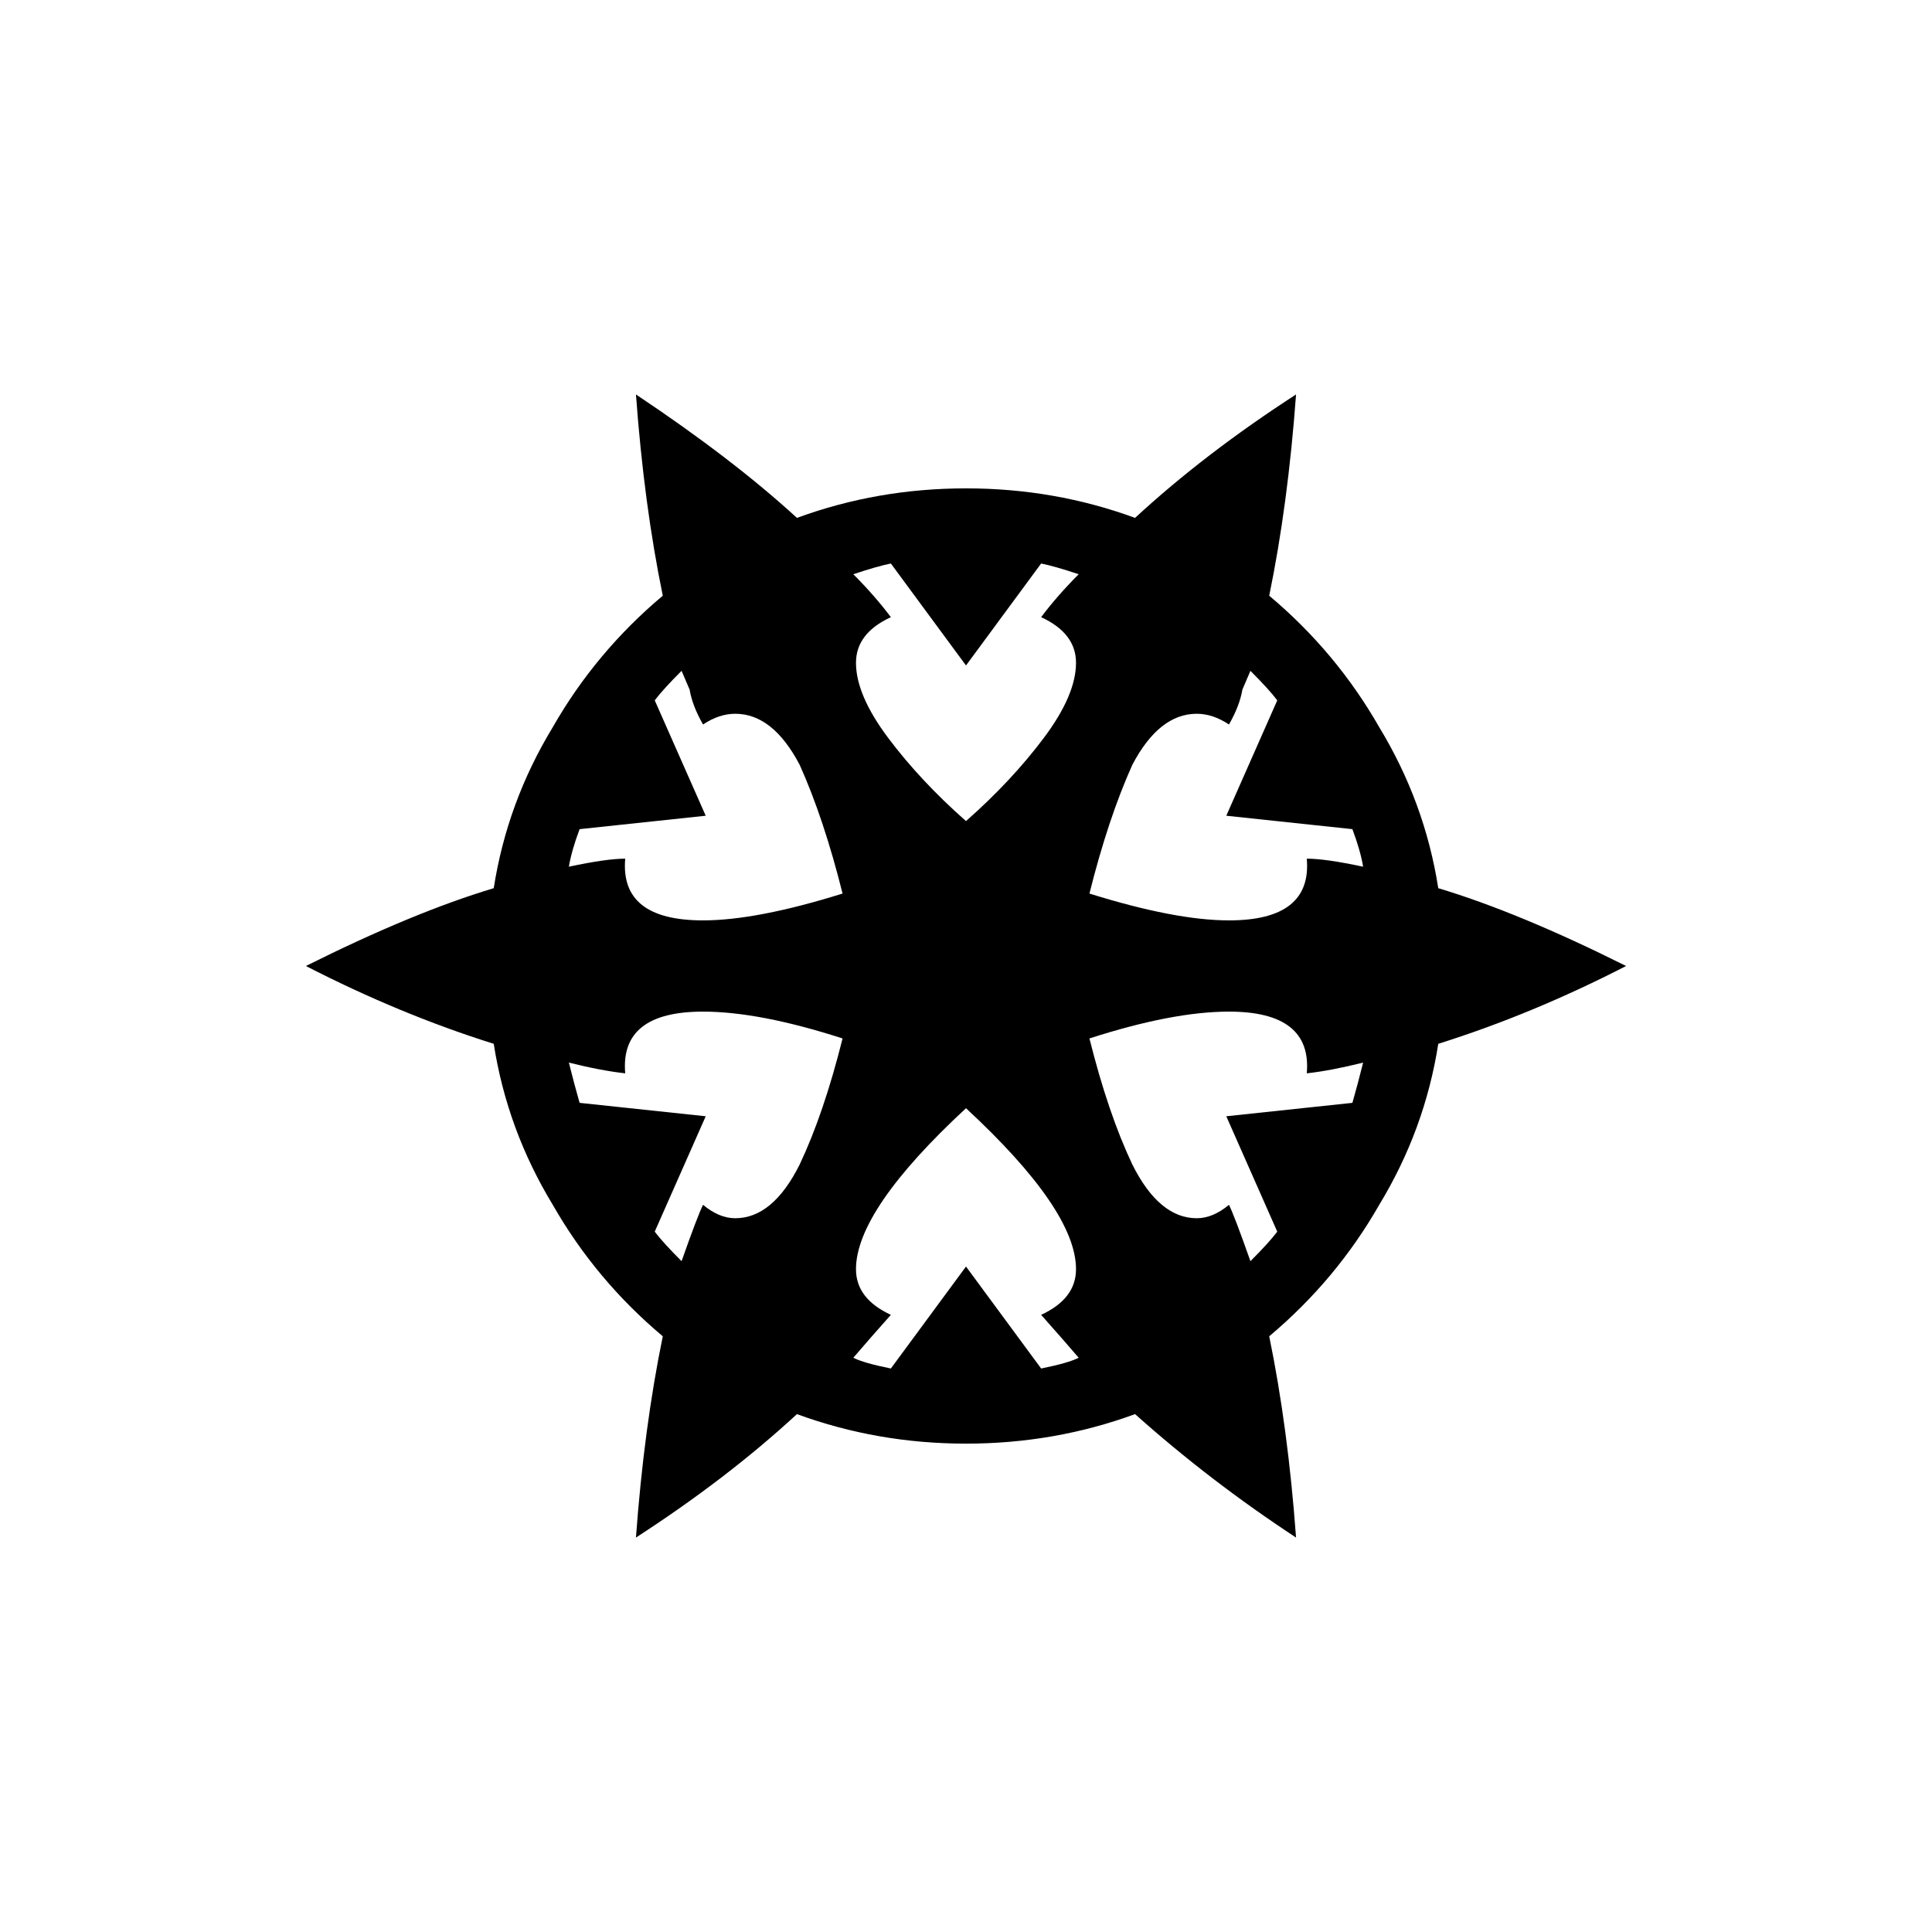
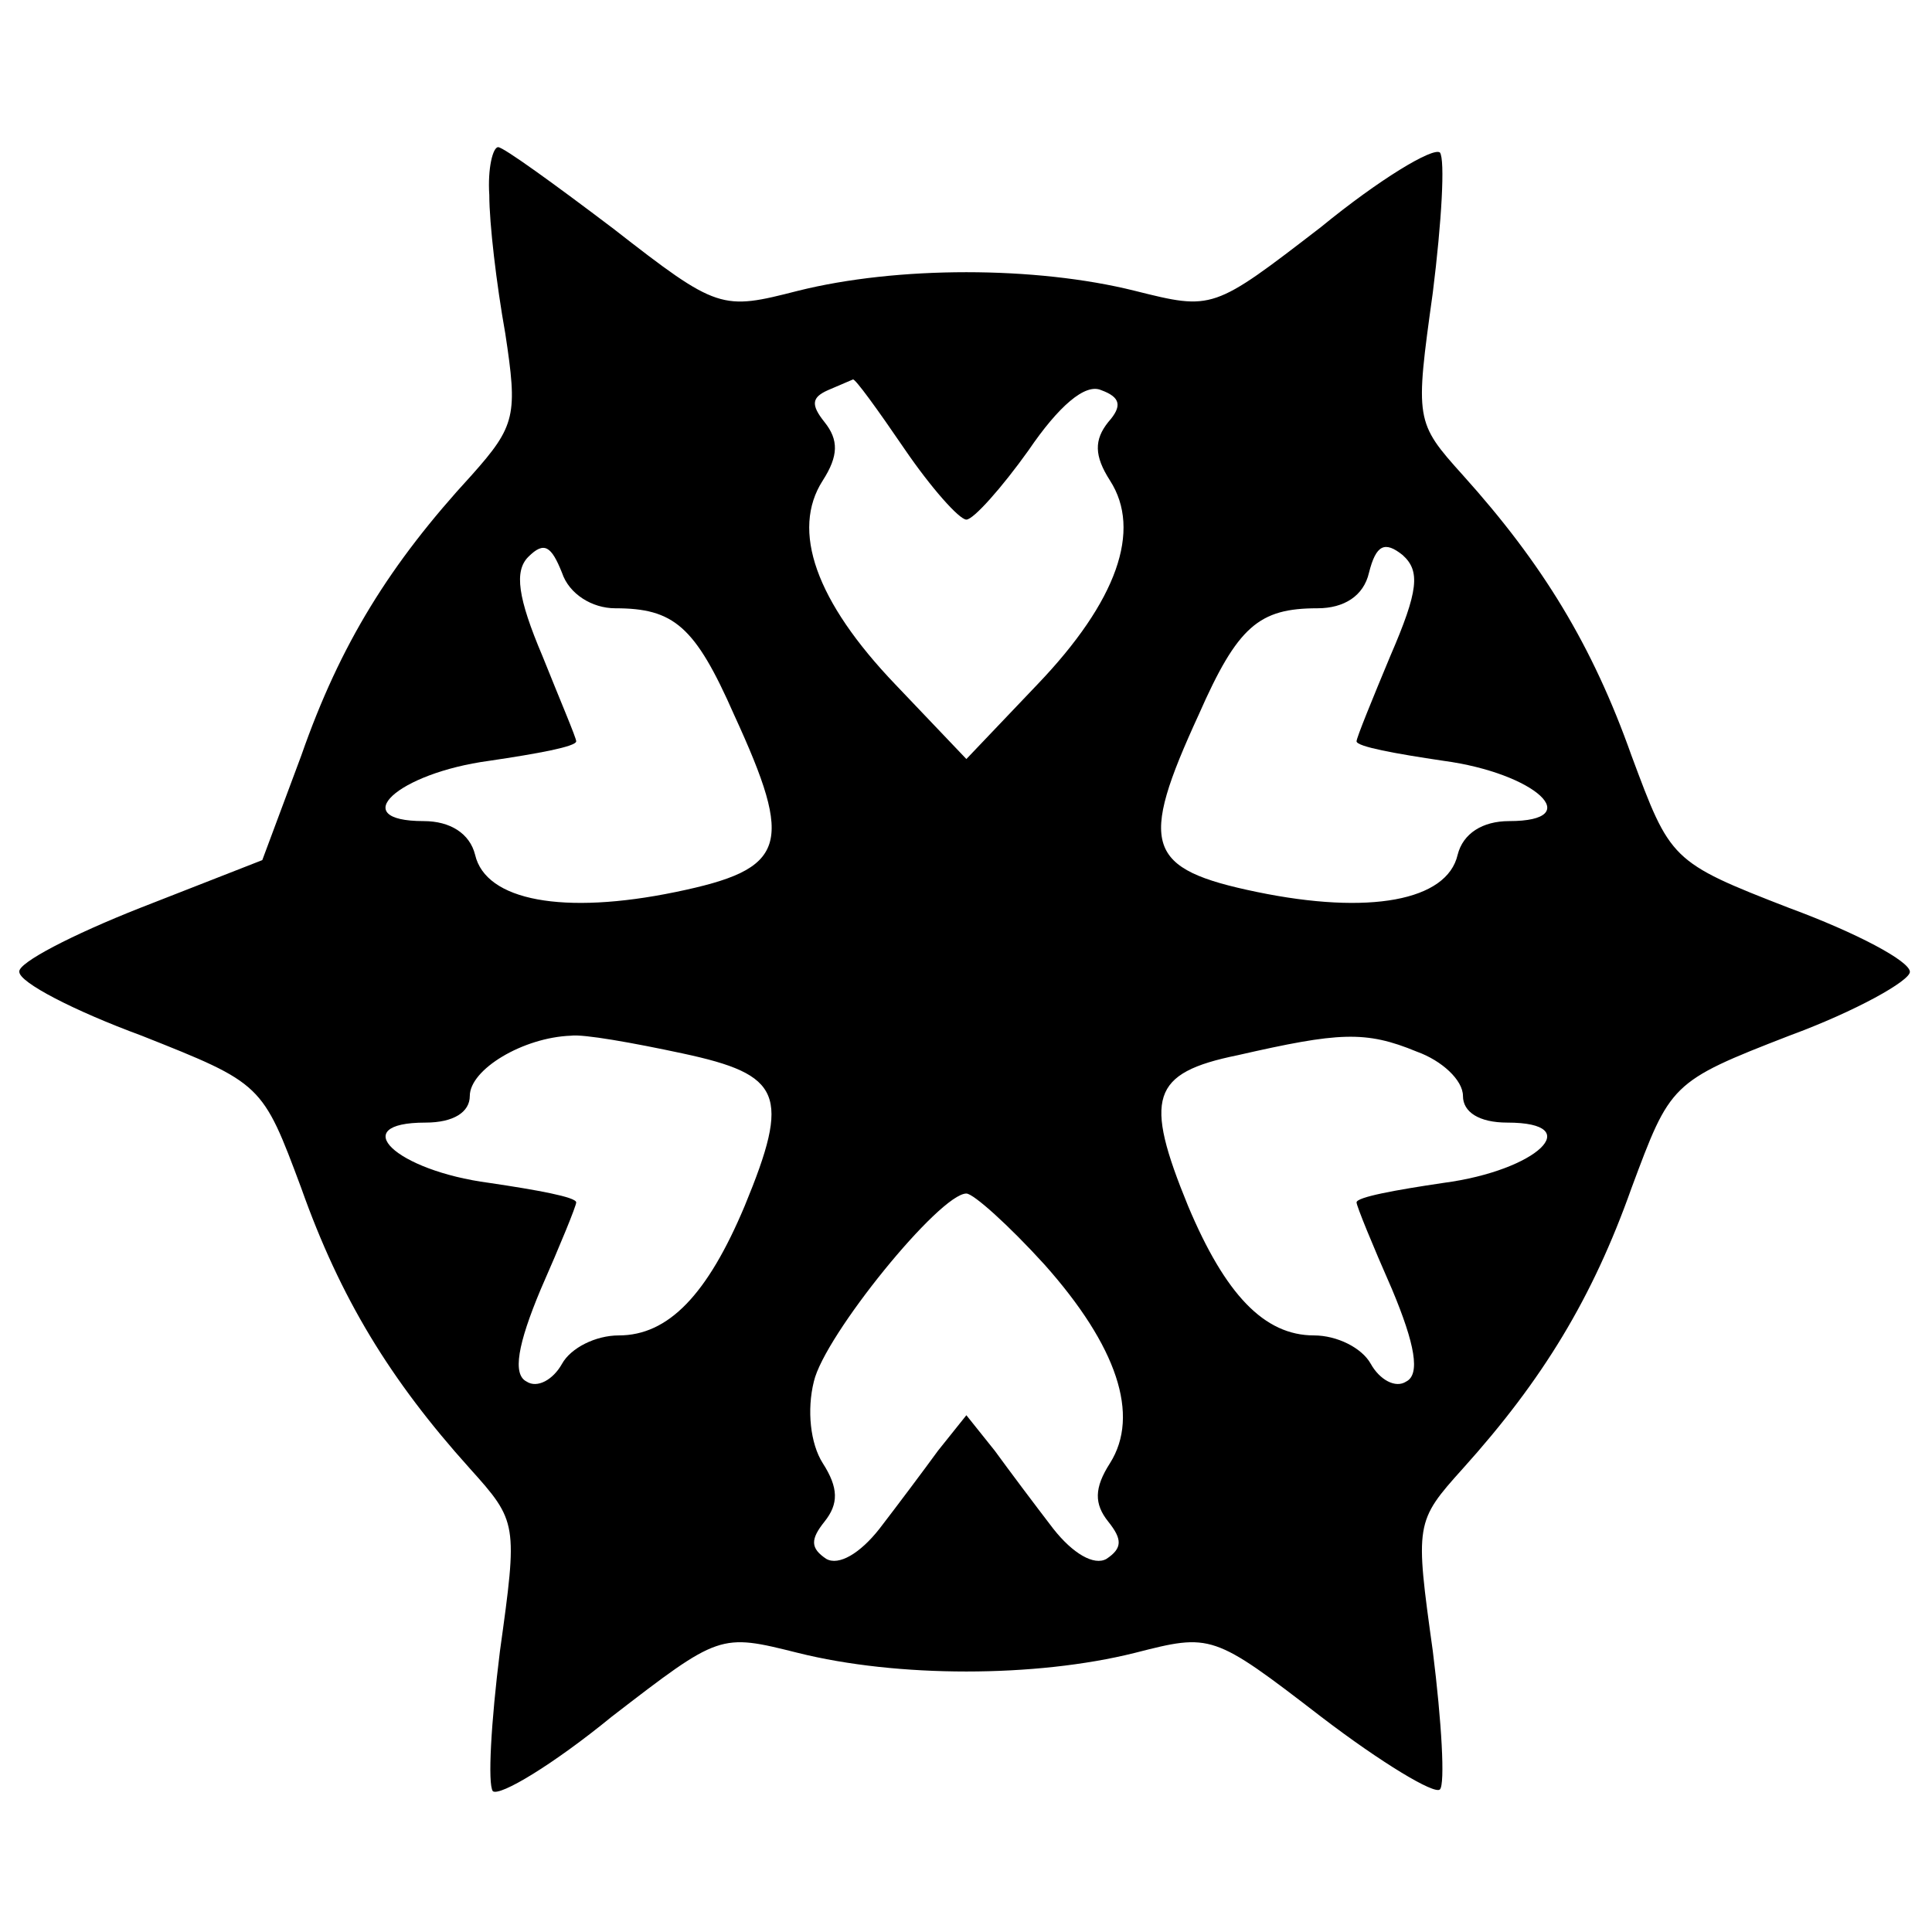
- <svg xmlns="http://www.w3.org/2000/svg" version="1.0" viewBox="0 0 72 72" height="128pt" width="128pt">
-   <g fill="#000">
-     <path d="M53.6 38.9L53.6 38.9Q53.1 42.1 51.4 44.9 49.8 47.7 47.3 49.8L47.3 49.8Q48 53.2 48.3 57.3L48.3 57.3Q45.1 55.2 42.3 52.7L42.3 52.7Q39.3 53.8 36 53.8L36 53.8Q32.7 53.8 29.7 52.7L29.7 52.7Q27.1 55.1 23.7 57.3L23.7 57.3Q24 53.2 24.7 49.8L24.7 49.8Q22.2 47.7 20.6 44.9 18.9 42.1 18.4 38.9L18.4 38.9Q14.9 37.8 11.4 36L11.4 36Q15.4 34 18.4 33.1L18.4 33.1Q18.9 29.9 20.6 27.1 22.2 24.3 24.7 22.2L24.7 22.2Q24 18.8 23.7 14.7L23.7 14.7Q27.3 17.1 29.7 19.3L29.7 19.3Q32.7 18.2 36 18.2L36 18.2Q39.3 18.2 42.3 19.3L42.3 19.3Q44.9 16.9 48.3 14.7L48.3 14.7Q48 18.8 47.3 22.2L47.3 22.2Q49.8 24.3 51.4 27.1 53.1 29.9 53.6 33.1L53.6 33.1Q56.6 34 60.6 36L60.6 36Q57.1 37.8 53.6 38.9L53.6 38.9 53.6 38.9 53.6 38.9 53.6 38.9 53.6 38.9 53.6 38.9 53.6 38.9 53.6 38.9 53.6 38.9 53.6 38.9 53.6 38.9 53.6 38.9 53.6 38.9 53.6 38.9 53.6 38.9 53.6 38.9 53.6 38.9 53.6 38.9 53.6 38.9 53.6 38.9 53.6 38.9 53.6 38.9 53.6 38.9 53.6 38.9 53.6 38.9 53.6 38.9 53.6 38.9 53.6 38.9 53.6 38.9 53.6 38.9 53.6 38.9 53.6 38.9 53.6 38.9 53.6 38.9 53.6 38.9 53.6 38.9ZM31.8 21.4L31.8 21.4Q32.6 22.2 33.2 23L33.2 23Q31.9 23.6 31.9 24.7L31.9 24.7Q31.9 25.9 33.1 27.5 34.3 29.1 36 30.6L36 30.6Q37.7 29.1 38.9 27.5 40.1 25.9 40.1 24.7L40.1 24.7Q40.1 23.6 38.8 23L38.8 23Q39.4 22.2 40.2 21.4L40.2 21.4Q39.3 21.1 38.8 21L38.8 21 36 24.8 33.2 21Q32.7 21.1 31.8 21.4L31.8 21.4 31.8 21.4 31.8 21.4 31.8 21.4 31.8 21.4 31.8 21.4 31.8 21.4 31.8 21.4 31.8 21.4 31.8 21.4 31.8 21.4 31.8 21.4 31.8 21.4 31.8 21.4 31.8 21.4 31.8 21.4 31.8 21.4 31.8 21.4 31.8 21.4 31.8 21.4 31.8 21.4 31.8 21.4 31.8 21.4 31.8 21.4 31.8 21.4 31.8 21.4 31.8 21.4 31.8 21.4 31.8 21.4 31.8 21.4 31.8 21.4 31.8 21.4 31.8 21.4 31.8 21.4 31.8 21.4 31.8 21.4ZM21.6 30.9L21.6 30.9Q21.3 31.7 21.2 32.3L21.2 32.3Q22.6 32 23.3 32L23.3 32Q23.1 34.3 26.2 34.3L26.2 34.3Q28.2 34.3 31.4 33.3L31.4 33.3Q30.7 30.5 29.8 28.5 28.8 26.6 27.4 26.6L27.4 26.6Q26.8 26.6 26.2 27L26.2 27Q25.8 26.3 25.7 25.7L25.7 25.7 25.4 25Q24.7 25.7 24.4 26.1L24.4 26.1 26.3 30.4 21.6 30.9 21.6 30.9 21.6 30.9 21.6 30.9 21.6 30.9 21.6 30.9 21.6 30.9 21.6 30.9 21.6 30.9 21.6 30.9 21.6 30.9 21.6 30.9 21.6 30.9 21.6 30.9 21.6 30.9 21.6 30.9 21.6 30.9 21.6 30.9 21.6 30.9 21.6 30.9 21.6 30.9 21.6 30.9 21.6 30.9 21.6 30.9 21.6 30.9 21.6 30.9 21.6 30.9 21.6 30.9 21.6 30.9 21.6 30.9 21.6 30.9 21.6 30.9 21.6 30.9 21.6 30.9 21.6 30.9 21.6 30.9ZM47.6 26.1L47.6 26.1Q47.3 25.7 46.6 25L46.6 25 46.3 25.7Q46.2 26.3 45.8 27L45.8 27Q45.2 26.6 44.6 26.6L44.6 26.6Q43.2 26.6 42.2 28.5 41.3 30.5 40.6 33.3L40.6 33.3Q43.8 34.3 45.8 34.3L45.8 34.3Q48.9 34.3 48.7 32L48.7 32Q49.4 32 50.8 32.3L50.8 32.3Q50.7 31.7 50.4 30.9L50.4 30.9 45.7 30.4 47.6 26.1 47.6 26.1 47.6 26.1 47.6 26.1 47.6 26.1 47.6 26.1 47.6 26.1 47.6 26.1 47.6 26.1 47.6 26.1 47.6 26.1 47.6 26.1 47.6 26.1 47.6 26.1 47.6 26.1 47.6 26.1 47.6 26.1 47.6 26.1 47.6 26.1 47.6 26.1 47.6 26.1 47.6 26.1 47.6 26.1 47.6 26.1 47.6 26.1 47.6 26.1 47.6 26.1 47.6 26.1 47.6 26.1 47.6 26.1 47.6 26.1 47.6 26.1 47.6 26.1 47.6 26.1 47.6 26.1 47.6 26.1ZM24.4 45.9L24.4 45.9Q24.7 46.3 25.4 47L25.4 47Q26 45.3 26.2 44.9L26.2 44.9Q26.8 45.4 27.4 45.4L27.4 45.4Q28.8 45.4 29.8 43.4 30.7 41.5 31.4 38.7L31.4 38.7Q28.3 37.7 26.2 37.7L26.2 37.7Q23.1 37.7 23.3 40L23.3 40Q22.4 39.9 21.2 39.6L21.2 39.6Q21.4 40.4 21.6 41.1L21.6 41.1 26.3 41.6 24.4 45.9 24.4 45.9 24.4 45.9 24.4 45.9 24.4 45.9 24.4 45.9 24.4 45.9 24.4 45.9 24.4 45.9 24.4 45.9 24.4 45.9 24.4 45.9 24.4 45.9 24.4 45.9 24.4 45.9 24.4 45.9 24.4 45.9 24.4 45.9 24.4 45.9 24.4 45.9 24.4 45.9 24.4 45.9 24.4 45.9 24.4 45.9 24.4 45.9 24.4 45.9 24.4 45.9 24.4 45.9 24.4 45.9 24.4 45.9 24.4 45.9 24.4 45.9 24.4 45.9 24.4 45.9 24.4 45.9 24.4 45.9ZM45.8 44.9L45.8 44.9Q46 45.3 46.6 47L46.6 47Q47.3 46.3 47.6 45.9L47.6 45.9 45.7 41.6 50.4 41.1Q50.6 40.4 50.8 39.6L50.8 39.6Q49.6 39.9 48.7 40L48.7 40Q48.9 37.7 45.8 37.7L45.8 37.7Q43.7 37.7 40.6 38.7L40.6 38.7Q41.3 41.5 42.2 43.4 43.2 45.4 44.6 45.4L44.6 45.4Q45.2 45.4 45.8 44.9L45.8 44.9 45.8 44.9 45.8 44.9 45.8 44.9 45.8 44.9 45.8 44.9 45.8 44.9 45.8 44.9 45.8 44.9 45.8 44.9 45.8 44.9 45.8 44.9 45.8 44.9 45.8 44.9 45.8 44.9 45.8 44.9 45.8 44.9 45.8 44.9 45.8 44.9 45.8 44.9 45.8 44.9 45.8 44.9 45.8 44.9 45.8 44.9 45.8 44.9 45.8 44.9 45.8 44.9 45.8 44.9 45.8 44.9 45.8 44.9 45.8 44.9 45.8 44.9 45.8 44.9 45.8 44.9 45.8 44.9 45.8 44.9ZM40.2 50.6L40.2 50.6Q39.6 49.9 38.8 49L38.8 49Q40.1 48.4 40.1 47.3L40.1 47.3Q40.1 45.1 36 41.3L36 41.3Q31.9 45.1 31.9 47.3L31.9 47.3Q31.9 48.4 33.2 49L33.2 49Q32.4 49.9 31.8 50.6L31.8 50.6Q32.2 50.8 33.2 51L33.2 51 36 47.2 38.8 51Q39.8 50.8 40.2 50.6L40.2 50.6 40.2 50.6 40.2 50.6 40.2 50.6 40.2 50.6 40.2 50.6 40.2 50.6 40.2 50.6 40.2 50.6 40.2 50.6 40.2 50.6 40.2 50.6 40.2 50.6 40.2 50.6 40.2 50.6 40.2 50.6 40.2 50.6 40.2 50.6 40.2 50.6 40.2 50.6 40.2 50.6 40.2 50.6 40.2 50.6 40.2 50.6 40.2 50.6 40.2 50.6 40.2 50.6 40.2 50.6 40.2 50.6 40.2 50.6 40.2 50.6 40.2 50.6 40.2 50.6 40.2 50.6 40.2 50.6 40.2 50.6Z" />
+ <svg xmlns="http://www.w3.org/2000/svg" version="1.0" width="128pt" height="128pt" viewBox="10 -139 128 128" preserveAspectRatio="xMidYMid meet">
+   <g transform="scale(0.1175,-0.1175)" fill="#000000" stroke="none">
+     <path d="M361 1073 c0 -16 4 -50 9 -78 7 -46 6 -52 -19 -80 -46 -50 -74 -95 -96 -158 l-22 -59 -69 -27 c-38 -15 -69 -31 -68 -36 0 -6 31 -22 69 -36 68 -27 68 -27 90 -86 22 -62 50 -108 95 -158 27 -30 27 -31 17 -103 -5 -40 -7 -75 -4 -79 4 -3 34 15 67 42 61 47 61 47 105 36 56 -14 134 -14 190 0 43 11 44 11 105 -36 34 -26 64 -44 67 -41 3 3 1 38 -4 78 -10 72 -10 73 17 103 45 50 73 96 95 158 22 59 22 60 89 86 38 14 68 31 68 36 0 6 -30 22 -68 36 -67 26 -67 27 -89 86 -22 62 -50 108 -95 158 -27 30 -27 31 -17 103 5 40 7 75 4 79 -4 3 -34 -15 -67 -42 -61 -47 -61 -47 -105 -36 -56 14 -134 14 -190 0 -43 -11 -45 -11 -104 35 -33 25 -62 46 -65 46 -3 0 -6 -12 -5 -27z m234 -143 c15 -22 31 -40 35 -40 4 0 20 18 35 39 17 25 32 38 41 34 11 -4 12 -9 4 -18 -8 -10 -8 -19 1 -33 18 -28 4 -68 -41 -115 l-40 -42 -40 42 c-45 47 -59 87 -41 115 9 14 9 23 1 33 -8 10 -7 14 2 18 7 3 14 6 14 6 1 1 14 -17 29 -39z m-163 -90 c33 0 45 -10 67 -60 34 -74 30 -87 -33 -100 -63 -13 -107 -5 -113 21 -3 12 -14 19 -29 19 -44 0 -15 27 37 34 27 4 49 8 49 11 0 2 -9 23 -19 48 -14 33 -16 48 -8 56 9 9 13 6 19 -9 4 -12 17 -20 30 -20z m437 -27 c-10 -24 -19 -46 -19 -48 0 -3 22 -7 49 -11 52 -7 81 -34 37 -34 -15 0 -26 -7 -29 -19 -6 -26 -50 -34 -113 -21 -63 13 -67 26 -33 100 22 50 34 60 67 60 15 0 26 7 29 20 4 16 9 18 19 10 10 -9 9 -20 -7 -57z m-399 -224 c56 -12 61 -23 35 -86 -21 -50 -43 -73 -71 -73 -13 0 -27 -7 -32 -16 -5 -9 -14 -14 -20 -10 -8 4 -5 21 8 52 11 25 20 47 20 49 0 3 -22 7 -49 11 -53 7 -81 34 -36 34 16 0 25 6 25 15 0 15 30 33 57 34 7 1 35 -4 63 -10z m414 1 c14 -5 26 -16 26 -25 0 -9 9 -15 25 -15 45 0 17 -27 -36 -34 -27 -4 -49 -8 -49 -11 0 -2 9 -24 20 -49 13 -31 16 -48 8 -52 -6 -4 -15 1 -20 10 -5 9 -19 16 -32 16 -28 0 -50 23 -71 73 -25 61 -21 75 28 85 57 13 72 14 101 2z m-210 -120 c41 -46 54 -85 37 -112 -9 -14 -9 -23 -1 -33 8 -10 8 -15 -1 -21 -7 -4 -19 3 -30 17 -10 13 -25 33 -33 44 l-16 20 -16 -20 c-8 -11 -23 -31 -33 -44 -11 -14 -23 -21 -30 -17 -9 6 -9 11 -1 21 8 10 8 19 -1 33 -7 11 -9 30 -5 46 6 26 71 106 86 106 4 0 24 -18 44 -40z" />
  </g>
</svg>
